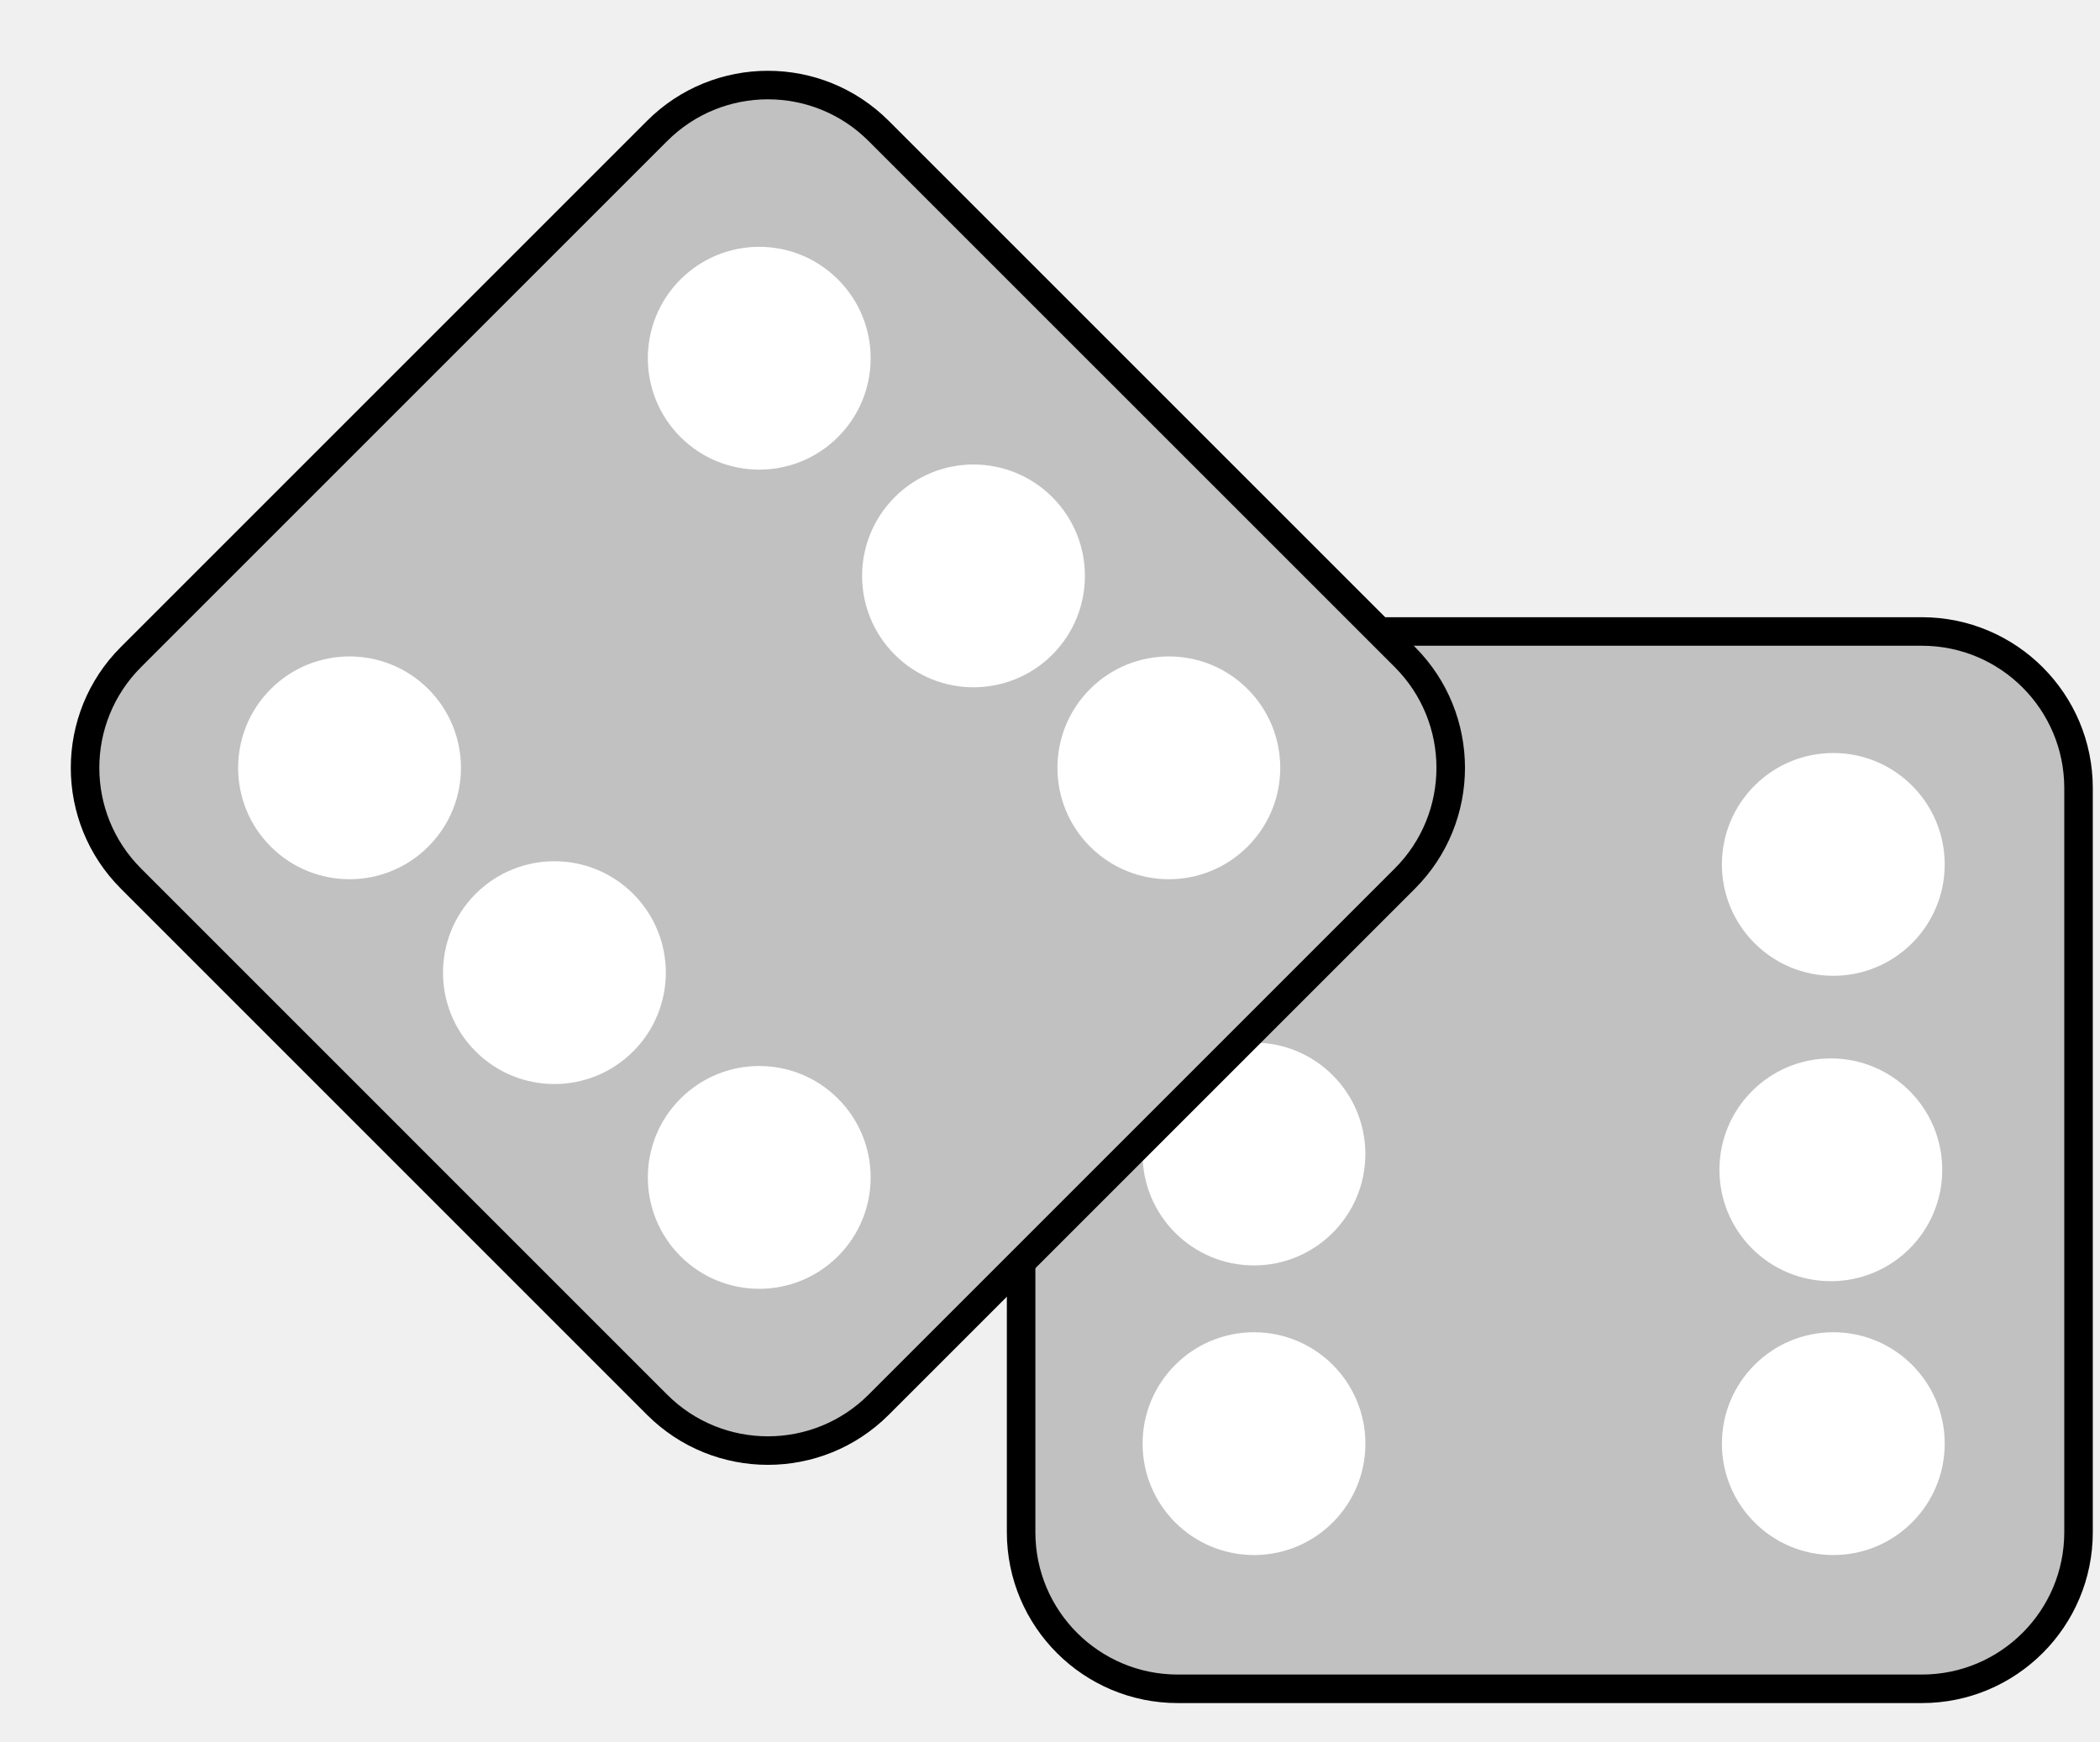
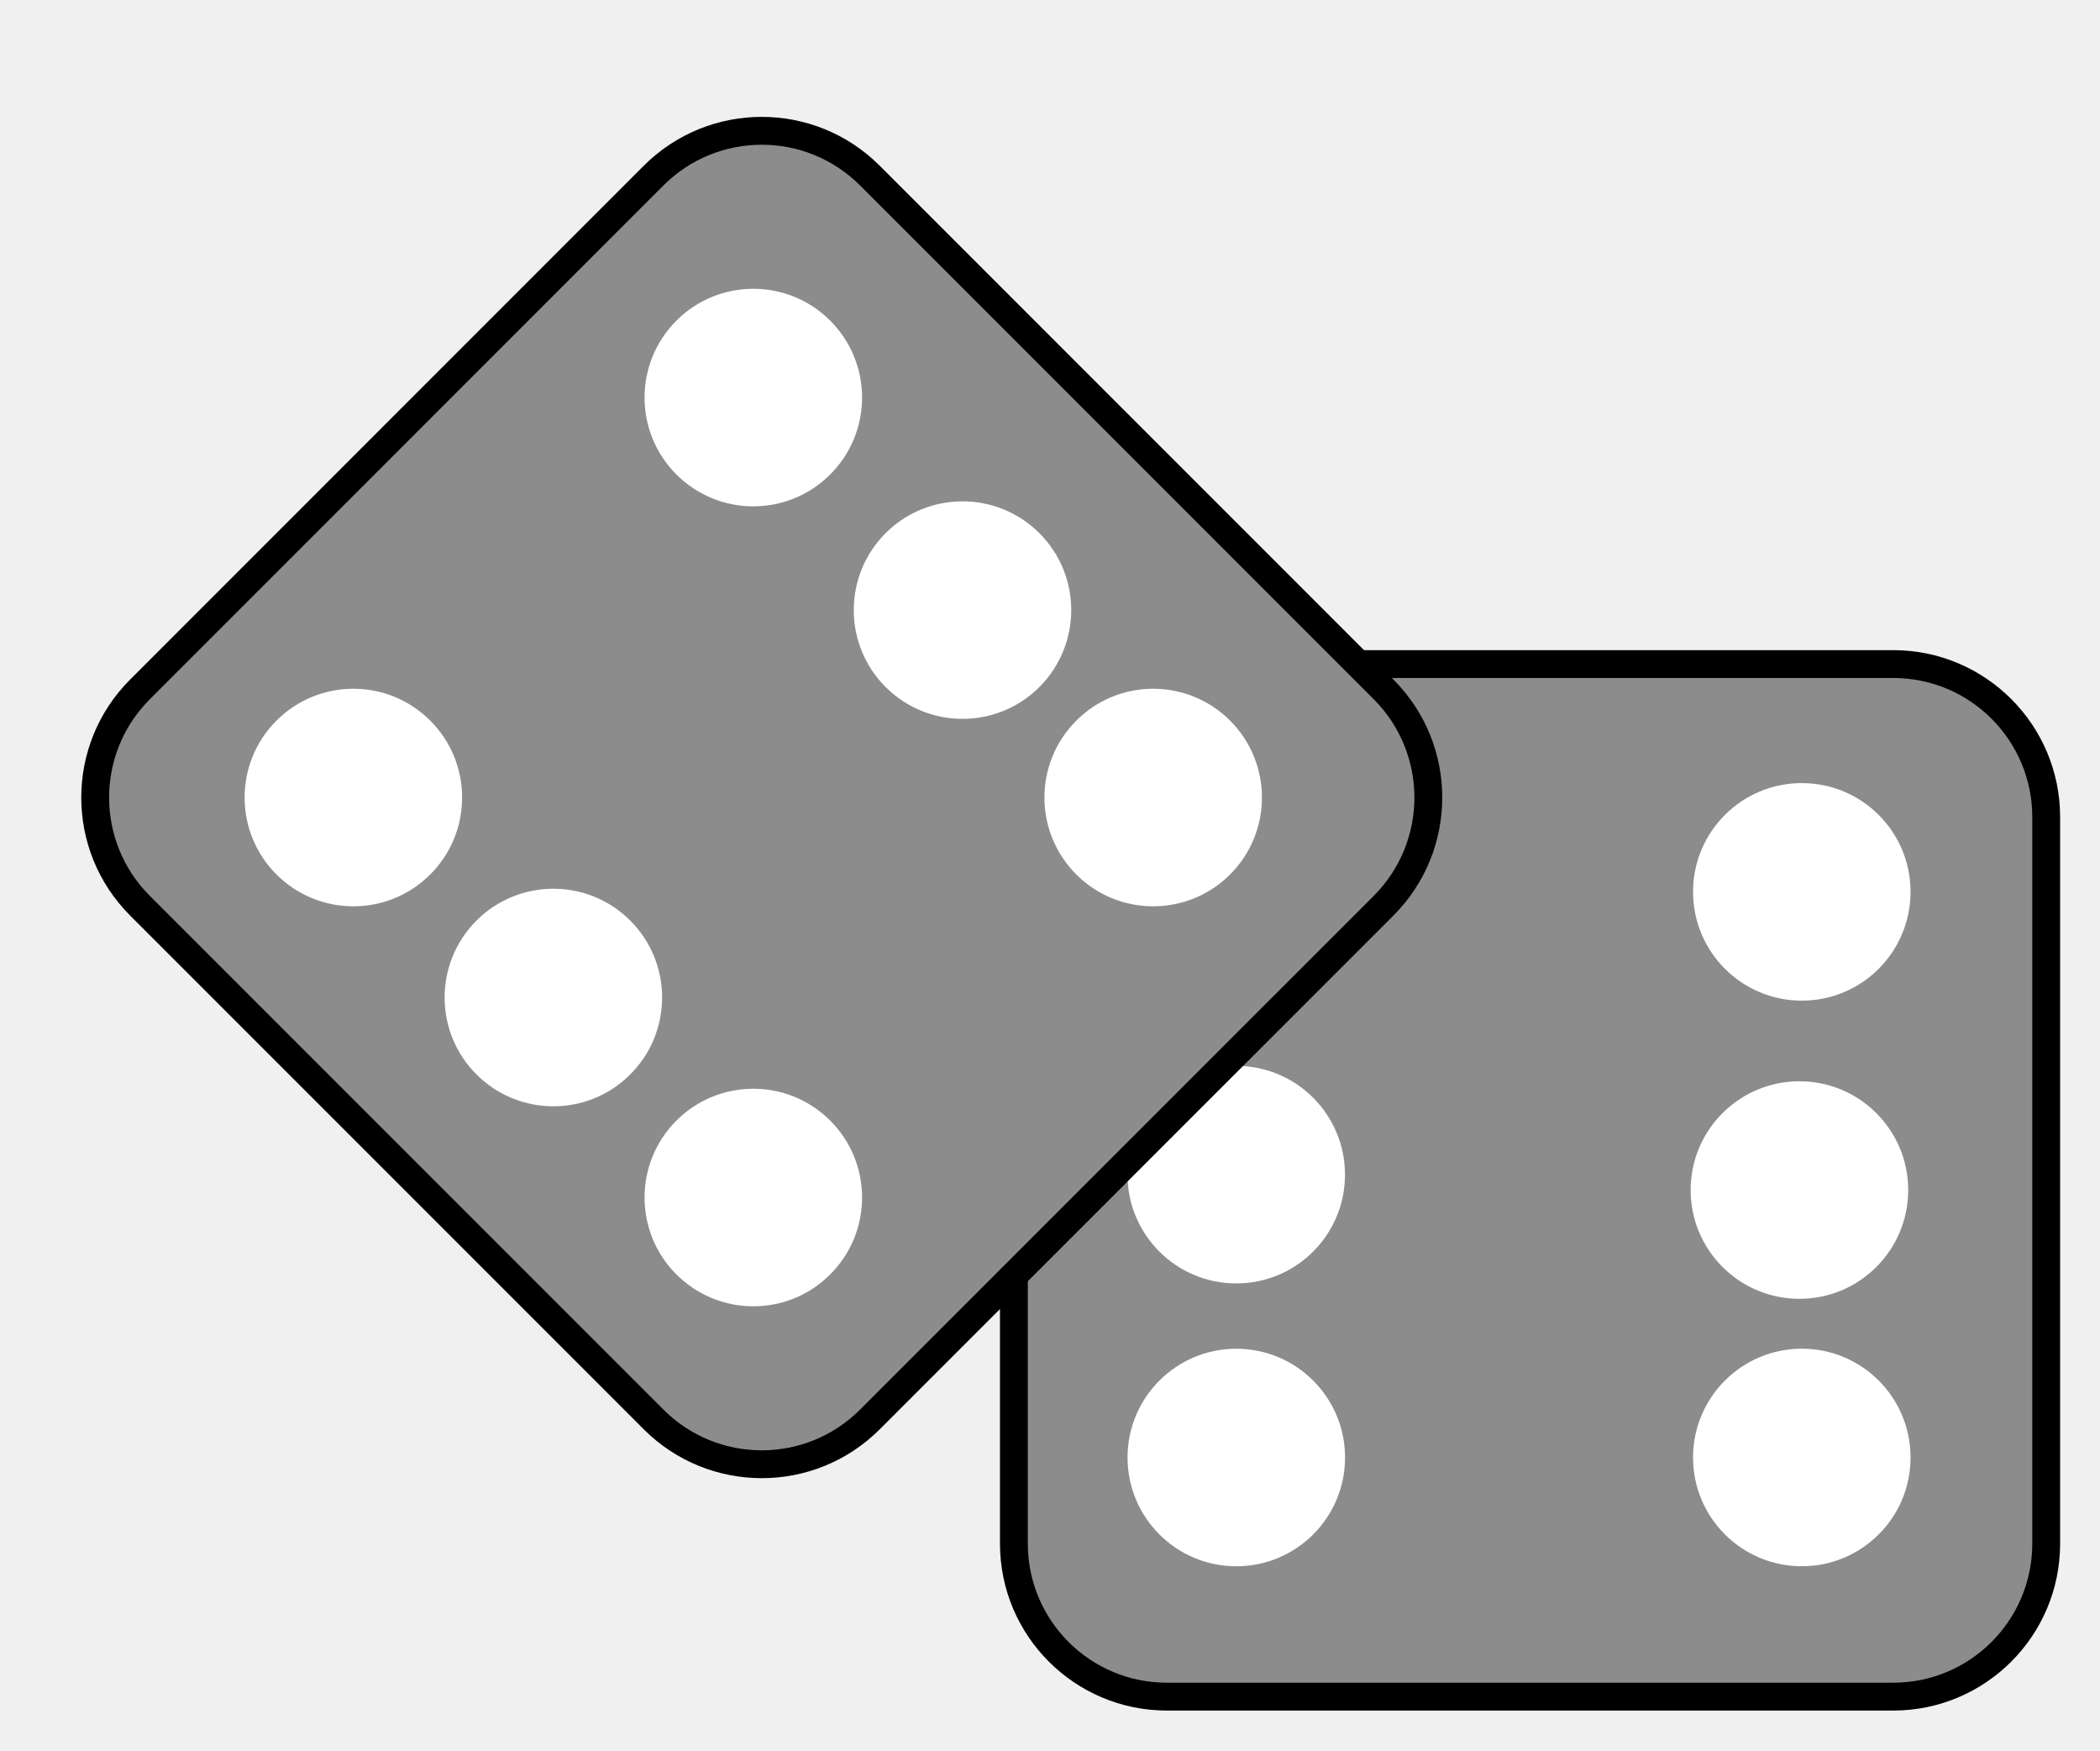
- <svg xmlns="http://www.w3.org/2000/svg" width="41" height="34" viewBox="0 0 41 34" fill="none">
-   <path d="M22.995 12.33L37.522 12.33C39.211 12.33 40.581 13.7 40.581 15.389V29.916C40.581 31.606 39.211 32.975 37.522 32.975H22.995C21.305 32.975 19.936 31.606 19.936 29.916V15.389C19.936 13.7 21.305 12.33 22.995 12.33Z" fill="#C1C1C1" stroke="black" stroke-width="0.557" />
-   <path d="M24.483 26.013C23.281 26.013 22.308 26.987 22.308 28.188C22.308 29.39 23.281 30.363 24.483 30.363C25.684 30.363 26.658 29.39 26.658 28.188C26.658 26.987 25.684 26.013 24.483 26.013Z" fill="white" />
-   <path d="M24.482 20.358C23.28 20.358 22.307 21.332 22.307 22.533C22.307 23.734 23.28 24.708 24.482 24.708C25.683 24.708 26.657 23.734 26.657 22.533C26.657 21.332 25.683 20.358 24.482 20.358Z" fill="white" />
-   <path d="M24.482 14.702C23.28 14.702 22.307 15.675 22.307 16.877C22.307 18.078 23.28 19.052 24.482 19.052C25.683 19.052 26.657 18.078 26.657 16.877C26.657 15.675 25.683 14.702 24.482 14.702Z" fill="white" />
-   <path d="M35.793 26.013C34.592 26.013 33.618 26.987 33.618 28.188C33.618 29.389 34.592 30.363 35.793 30.363C36.995 30.363 37.968 29.389 37.968 28.188C37.968 26.987 36.995 26.013 35.793 26.013Z" fill="white" />
-   <path d="M35.745 20.666C34.544 20.666 33.57 21.64 33.57 22.841C33.57 24.042 34.544 25.016 35.745 25.016C36.947 25.016 37.92 24.042 37.92 22.841C37.92 21.64 36.947 20.666 35.745 20.666Z" fill="white" />
-   <path d="M35.793 14.703C34.592 14.703 33.618 15.677 33.618 16.878C33.618 18.079 34.592 19.053 35.793 19.053C36.995 19.053 37.968 18.079 37.968 16.878C37.968 15.677 36.995 14.703 35.793 14.703Z" fill="white" />
-   <path d="M2.557 12.829L12.829 2.557C14.024 1.362 15.961 1.362 17.155 2.557L27.428 12.829C28.622 14.024 28.622 15.961 27.428 17.155L17.155 27.428C15.961 28.622 14.024 28.622 12.829 27.428L2.557 17.155C1.362 15.961 1.362 14.024 2.557 12.829Z" fill="#C1C1C1" stroke="black" stroke-width="0.557" />
-   <path d="M13.285 21.452C12.436 22.301 12.436 23.678 13.285 24.528C14.135 25.377 15.512 25.377 16.361 24.528C17.211 23.678 17.211 22.301 16.361 21.452C15.512 20.602 14.135 20.602 13.285 21.452Z" fill="white" />
-   <path d="M9.286 17.453C8.437 18.303 8.437 19.68 9.286 20.529C10.136 21.379 11.513 21.379 12.362 20.529C13.212 19.68 13.212 18.303 12.362 17.453C11.513 16.604 10.136 16.604 9.286 17.453Z" fill="white" />
-   <path d="M5.286 13.454C4.437 14.304 4.437 15.681 5.286 16.53C6.136 17.38 7.513 17.38 8.362 16.53C9.212 15.681 9.212 14.304 8.362 13.454C7.513 12.605 6.136 12.605 5.286 13.454Z" fill="white" />
-   <path d="M21.282 13.454C20.433 14.304 20.433 15.681 21.282 16.53C22.132 17.38 23.509 17.38 24.358 16.53C25.208 15.681 25.208 14.304 24.358 13.454C23.509 12.605 22.132 12.605 21.282 13.454Z" fill="white" />
-   <path d="M17.469 9.707C16.619 10.556 16.619 11.933 17.469 12.783C18.318 13.632 19.695 13.632 20.545 12.783C21.394 11.933 21.394 10.556 20.545 9.707C19.695 8.857 18.318 8.857 17.469 9.707Z" fill="white" />
-   <path d="M13.285 5.457C12.436 6.306 12.436 7.683 13.285 8.533C14.135 9.382 15.512 9.382 16.361 8.533C17.211 7.683 17.211 6.306 16.361 5.457C15.512 4.607 14.135 4.607 13.285 5.457Z" fill="white" />
+ <svg xmlns="http://www.w3.org/2000/svg" width="42" height="35" viewBox="0 0 42 35" fill="none">
+   <path d="M23.337 13.278L37.865 13.278C39.554 13.278 40.924 14.648 40.924 16.337V30.865C40.924 32.554 39.554 33.924 37.865 33.924H23.337C21.648 33.924 20.278 32.554 20.278 30.865V16.337C20.278 14.648 21.648 13.278 23.337 13.278Z" fill="#8C8C8C" stroke="black" stroke-width="0.557" />
+   <path d="M24.726 26.968C23.525 26.968 22.551 27.941 22.551 29.143C22.551 30.344 23.525 31.318 24.726 31.318C25.927 31.318 26.901 30.344 26.901 29.143C26.901 27.941 25.927 26.968 24.726 26.968Z" fill="white" />
+   <path d="M24.725 21.312C23.524 21.312 22.55 22.286 22.55 23.487C22.55 24.689 23.524 25.662 24.725 25.662C25.926 25.662 26.9 24.689 26.9 23.487C26.9 22.286 25.926 21.312 24.725 21.312Z" fill="white" />
+   <path d="M24.725 15.656C23.524 15.656 22.55 16.63 22.55 17.831C22.55 19.032 23.524 20.006 24.725 20.006C25.926 20.006 26.9 19.032 26.9 17.831C26.9 16.63 25.926 15.656 24.725 15.656Z" fill="white" />
+   <path d="M36.036 26.967C34.835 26.967 33.861 27.941 33.861 29.142C33.861 30.344 34.835 31.317 36.036 31.317C37.238 31.317 38.211 30.344 38.211 29.142C38.211 27.941 37.238 26.967 36.036 26.967Z" fill="white" />
+   <path d="M35.989 21.62C34.787 21.62 33.813 22.594 33.813 23.795C33.813 24.996 34.787 25.97 35.989 25.97C37.19 25.97 38.164 24.996 38.164 23.795C38.164 22.594 37.19 21.62 35.989 21.62Z" fill="white" />
+   <path d="M36.036 15.658C34.835 15.658 33.861 16.631 33.861 17.832C33.861 19.034 34.835 20.008 36.036 20.008C37.238 20.008 38.211 19.034 38.211 17.832C38.211 16.631 37.238 15.658 36.036 15.658Z" fill="white" />
+   <path d="M2.8 13.784L13.072 3.511C14.267 2.317 16.204 2.317 17.398 3.511L27.671 13.784C28.865 14.978 28.865 16.915 27.671 18.11L17.398 28.382C16.204 29.576 14.267 29.576 13.072 28.382L2.8 18.11C1.605 16.915 1.605 14.978 2.8 13.784Z" fill="#8C8C8C" stroke="black" stroke-width="0.557" />
+   <path d="M13.528 22.406C12.679 23.256 12.679 24.633 13.528 25.482C14.378 26.332 15.755 26.332 16.604 25.482C17.454 24.633 17.454 23.256 16.604 22.406C15.755 21.557 14.378 21.557 13.528 22.406Z" fill="white" />
+   <path d="M9.529 18.407C8.68 19.257 8.68 20.634 9.529 21.483C10.379 22.333 11.756 22.333 12.605 21.483C13.455 20.634 13.455 19.257 12.605 18.407C11.756 17.558 10.379 17.558 9.529 18.407Z" fill="white" />
+   <path d="M5.529 14.409C4.68 15.258 4.68 16.635 5.529 17.485C6.379 18.334 7.756 18.334 8.605 17.485C9.455 16.635 9.455 15.258 8.605 14.409C7.756 13.559 6.379 13.559 5.529 14.409Z" fill="white" />
+   <path d="M21.526 14.409C20.676 15.258 20.676 16.635 21.526 17.485C22.375 18.334 23.752 18.334 24.602 17.485C25.451 16.635 25.451 15.258 24.602 14.409C23.752 13.559 22.375 13.559 21.526 14.409Z" fill="white" />
+   <path d="M17.712 10.661C16.863 11.51 16.863 12.887 17.712 13.737C18.561 14.586 19.939 14.586 20.788 13.737C21.637 12.887 21.637 11.51 20.788 10.661C19.939 9.812 18.561 9.812 17.712 10.661Z" fill="white" />
+   <path d="M13.528 6.411C12.679 7.261 12.679 8.638 13.528 9.487C14.378 10.337 15.755 10.337 16.604 9.487C17.454 8.638 17.454 7.261 16.604 6.411C15.755 5.562 14.378 5.562 13.528 6.411Z" fill="white" />
</svg>
